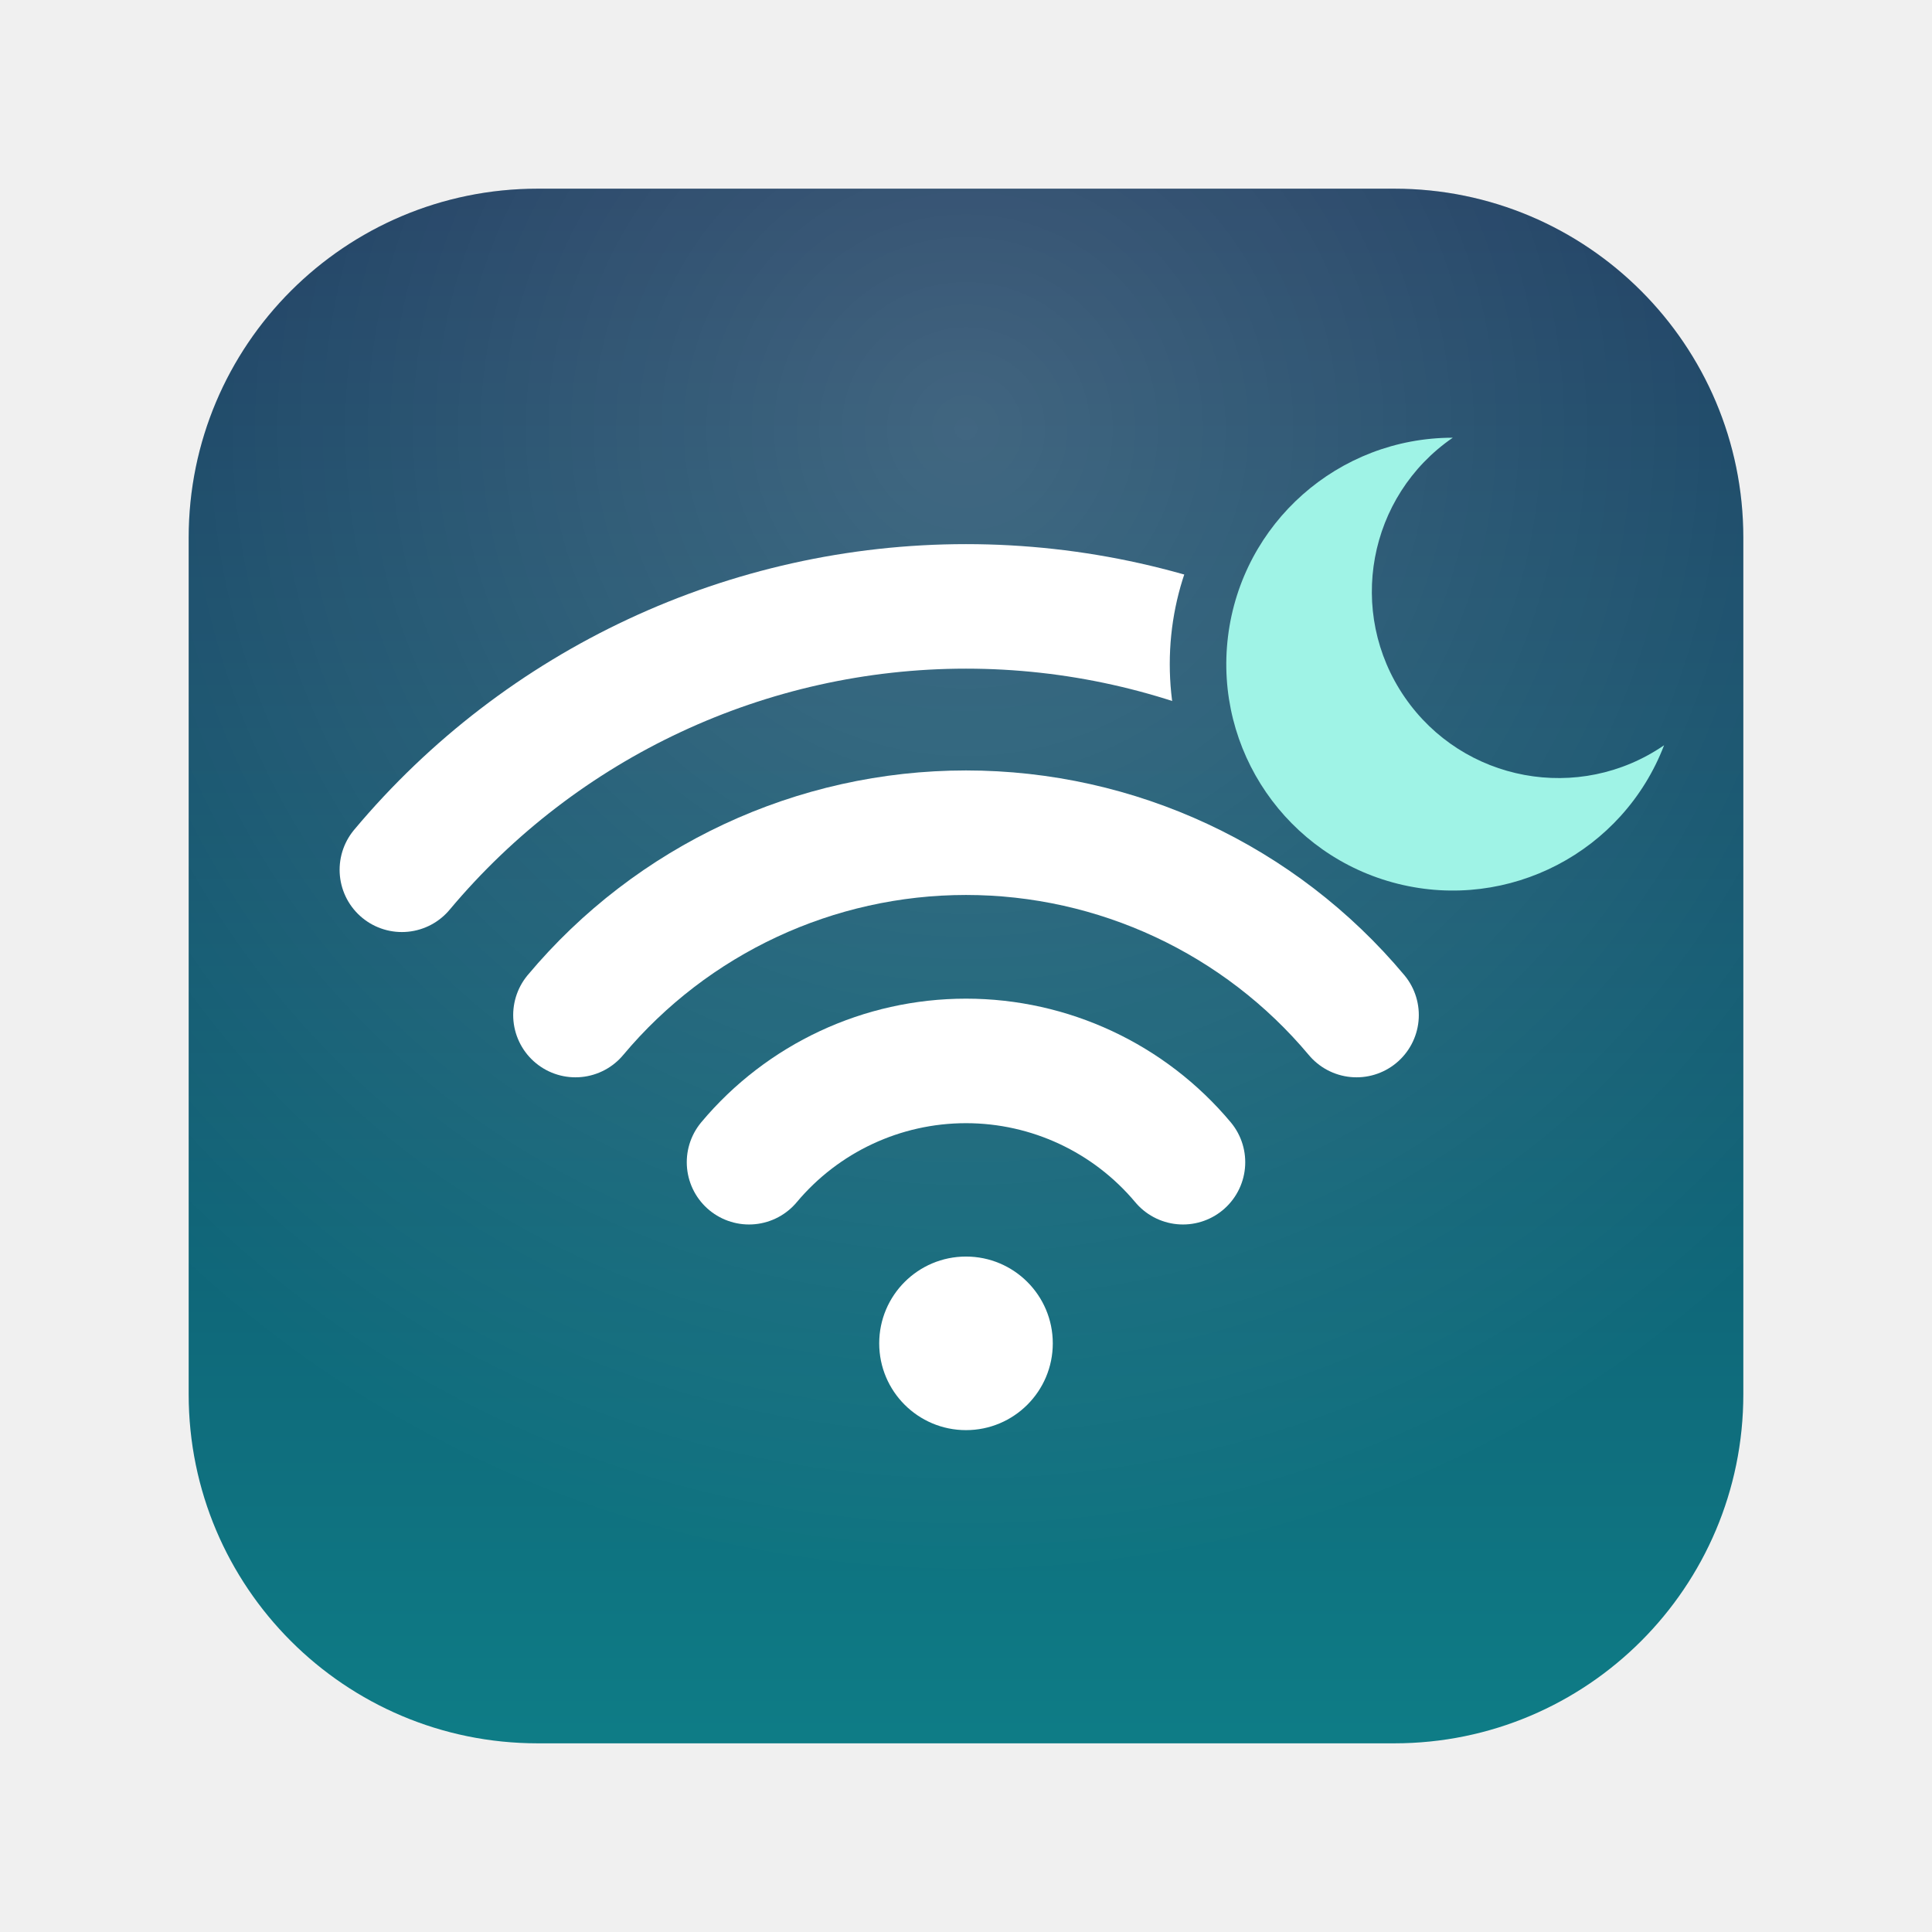
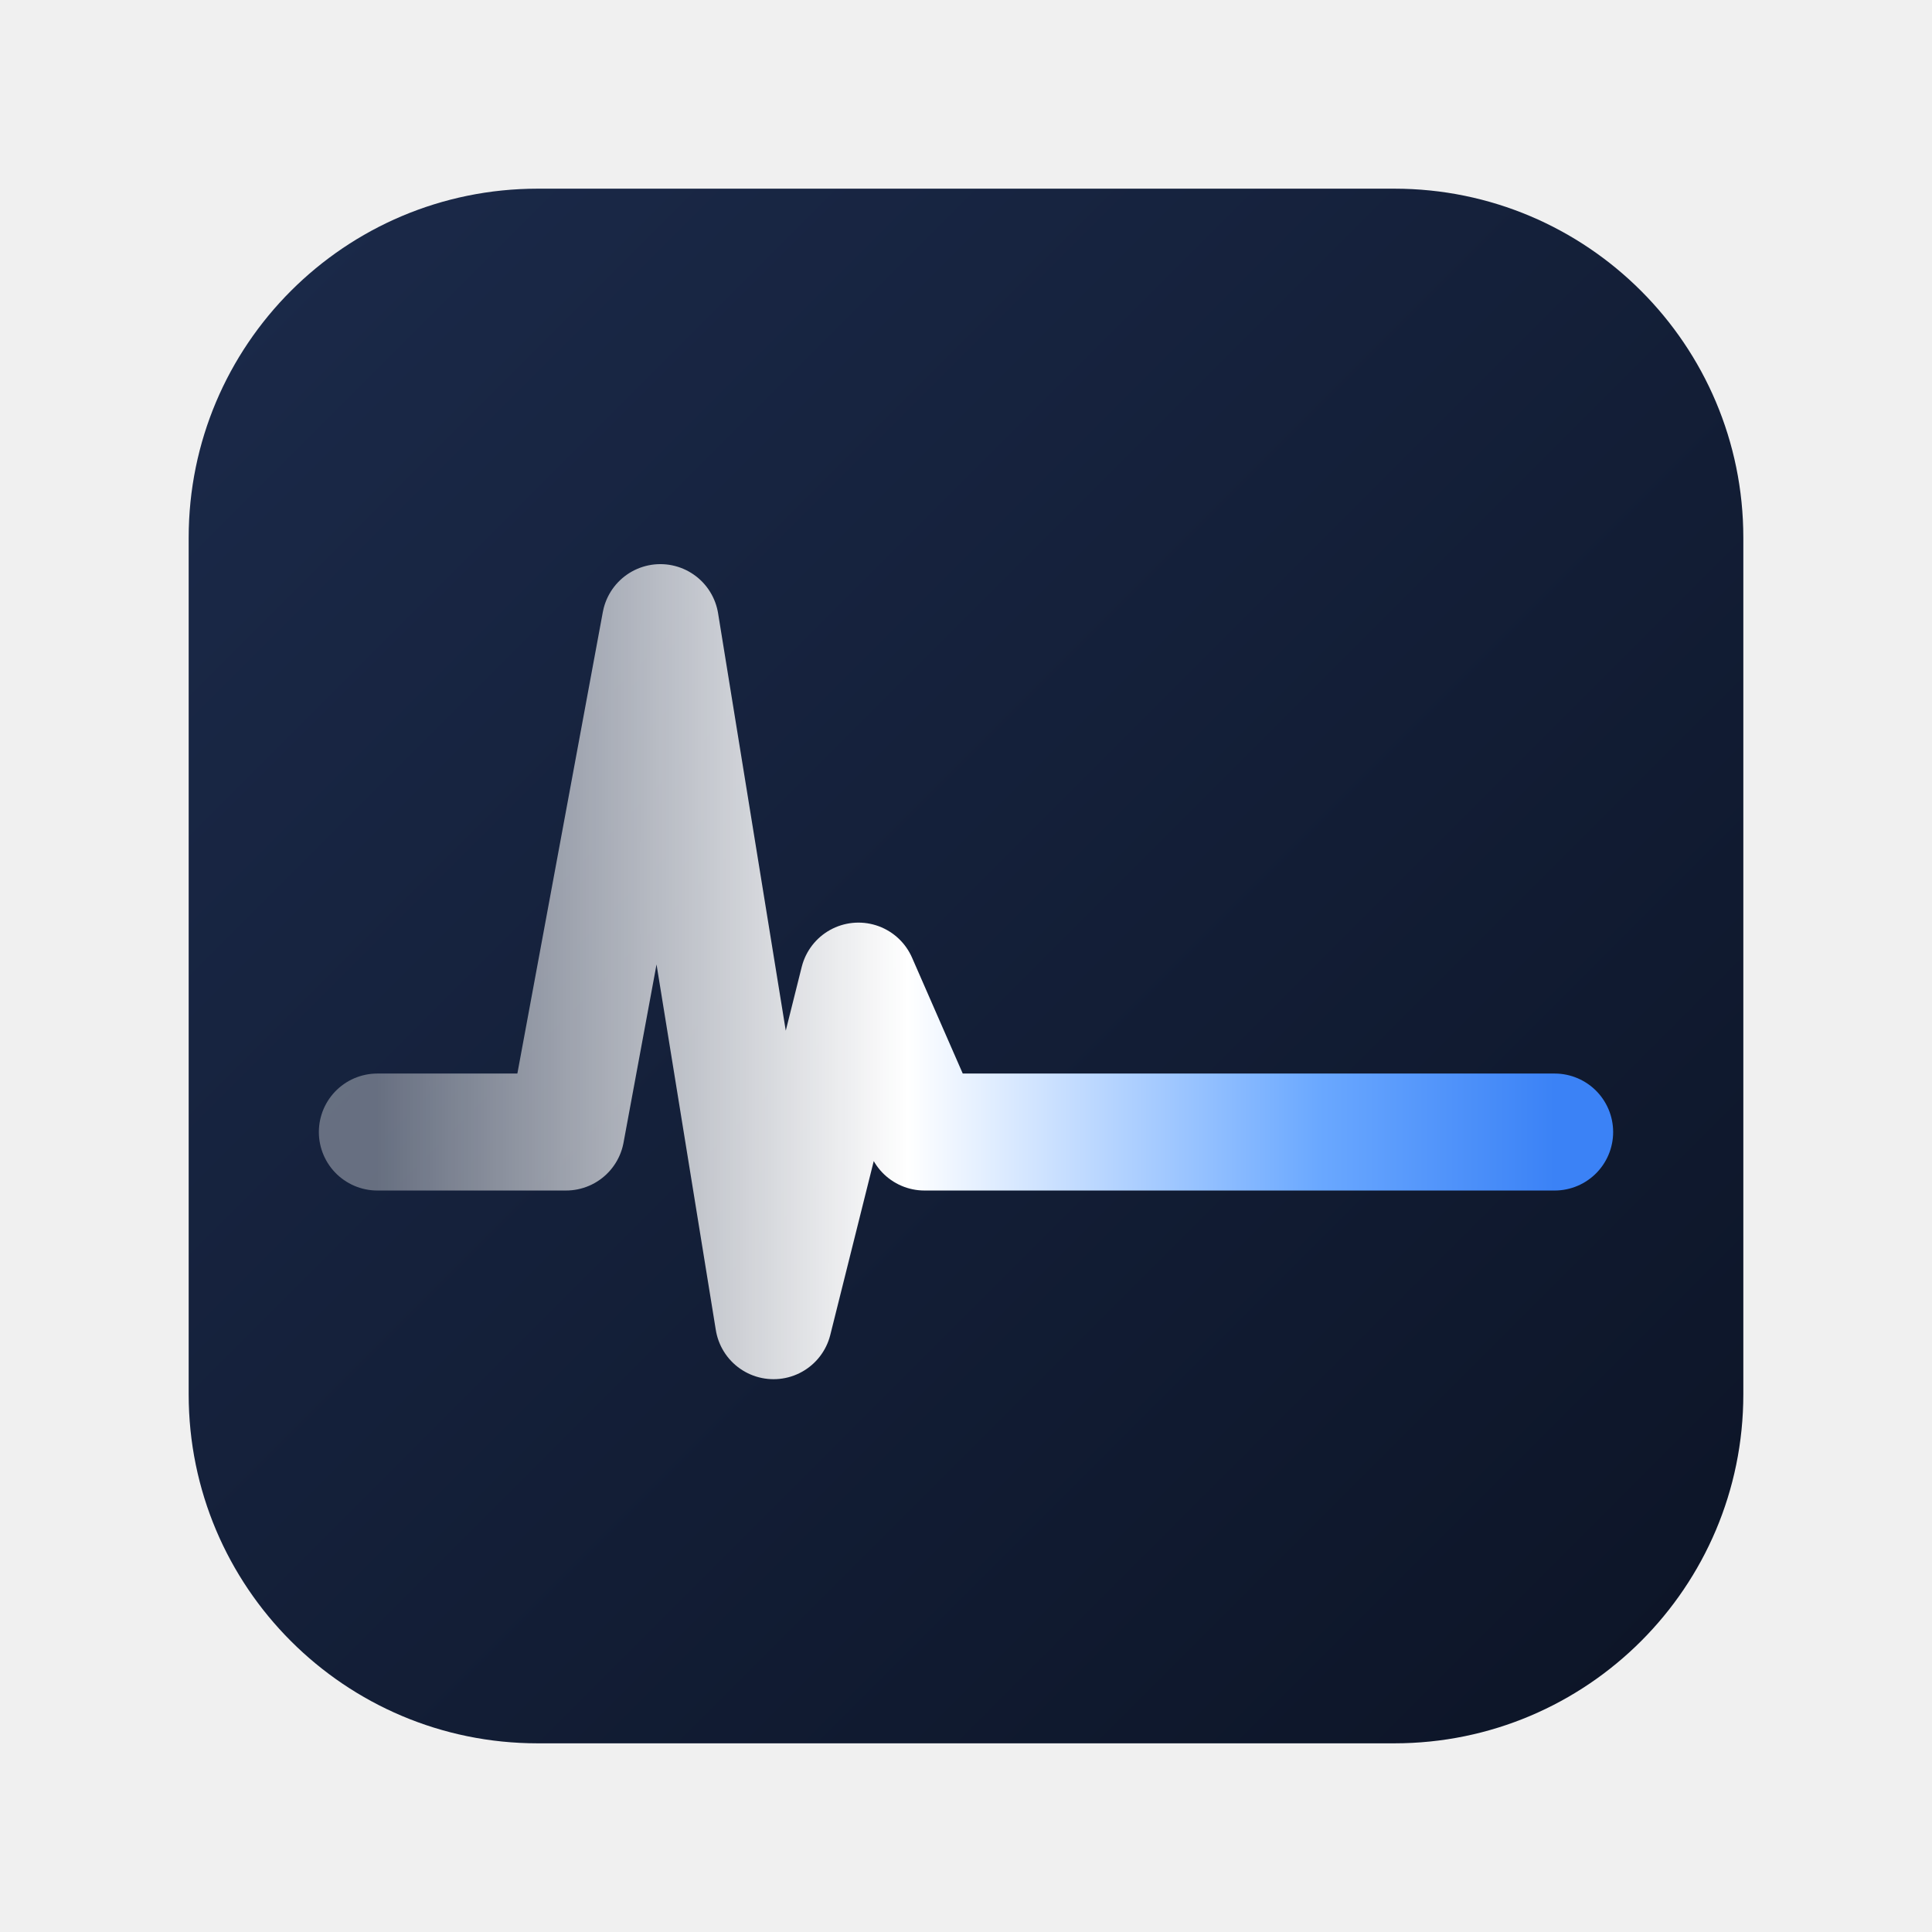
<svg xmlns="http://www.w3.org/2000/svg" viewBox="0 0 1024 1024" width="1024" height="1024">
  <defs>
-     <linearGradient id="bg" x1="0" y1="0" x2="0" y2="1">
-       <stop offset="0" stop-color="#12355a" />
-       <stop offset="1" stop-color="#0e7c86" />
+     <linearGradient id="bg" x1="0" y1="0" x2="1" y2="1">
+       <stop offset="0" stop-color="#1b2a4a" />
+       <stop offset="1" stop-color="#0c1426" />
    </linearGradient>
-     <radialGradient id="glow" cx="0.5" cy="0.15" r="0.75">
-       <stop offset="0" stop-color="#ffffff" stop-opacity="0.20" />
-       <stop offset="1" stop-color="#ffffff" stop-opacity="0" />
-     </radialGradient>
-     <mask id="hush" maskUnits="userSpaceOnUse" x="0" y="0" width="1024" height="1024">
-       <rect width="1024" height="1024" fill="white" />
-       <circle cx="770" cy="352" r="150" fill="black" />
-     </mask>
+     <linearGradient id="ln" x1="200" y1="0" x2="824" y2="0" gradientUnits="userSpaceOnUse">
+       <stop offset="0" stop-color="#ffffff" stop-opacity="0.35" />
+       <stop offset="0.45" stop-color="#ffffff" />
+       <stop offset="0.8" stop-color="#6aa8ff" />
+       <stop offset="1" stop-color="#3b82f6" />
+     </linearGradient>
  </defs>
  <rect x="100" y="100" width="824" height="824" rx="185" fill="url(#bg)" />
-   <rect x="100" y="100" width="824" height="824" rx="185" fill="url(#glow)" />
-   <g fill="none" stroke="#ffffff" stroke-linecap="round" stroke-width="66">
-     <path d="M 213 461 A 390 390 0 0 1 811 461" mask="url(#hush)" />
-     <path d="M 305 538 A 270 270 0 0 1 719 538" />
-     <path d="M 397 616 A 150 150 0 0 1 627 616" />
-   </g>
-   <circle cx="512" cy="712" r="46" fill="#ffffff" />
-   <path d="M 770 232 A 120 120 0 1 0 882 395 A 96 96 0 1 1 770 232 Z" fill="#9ff3e6" />
+   <path d="M200 600 L300 600 L350 330 L410 700 L455 520 L490 600 L824 600" fill="none" stroke="url(#ln)" stroke-width="62" stroke-linecap="round" stroke-linejoin="round" />
</svg>
